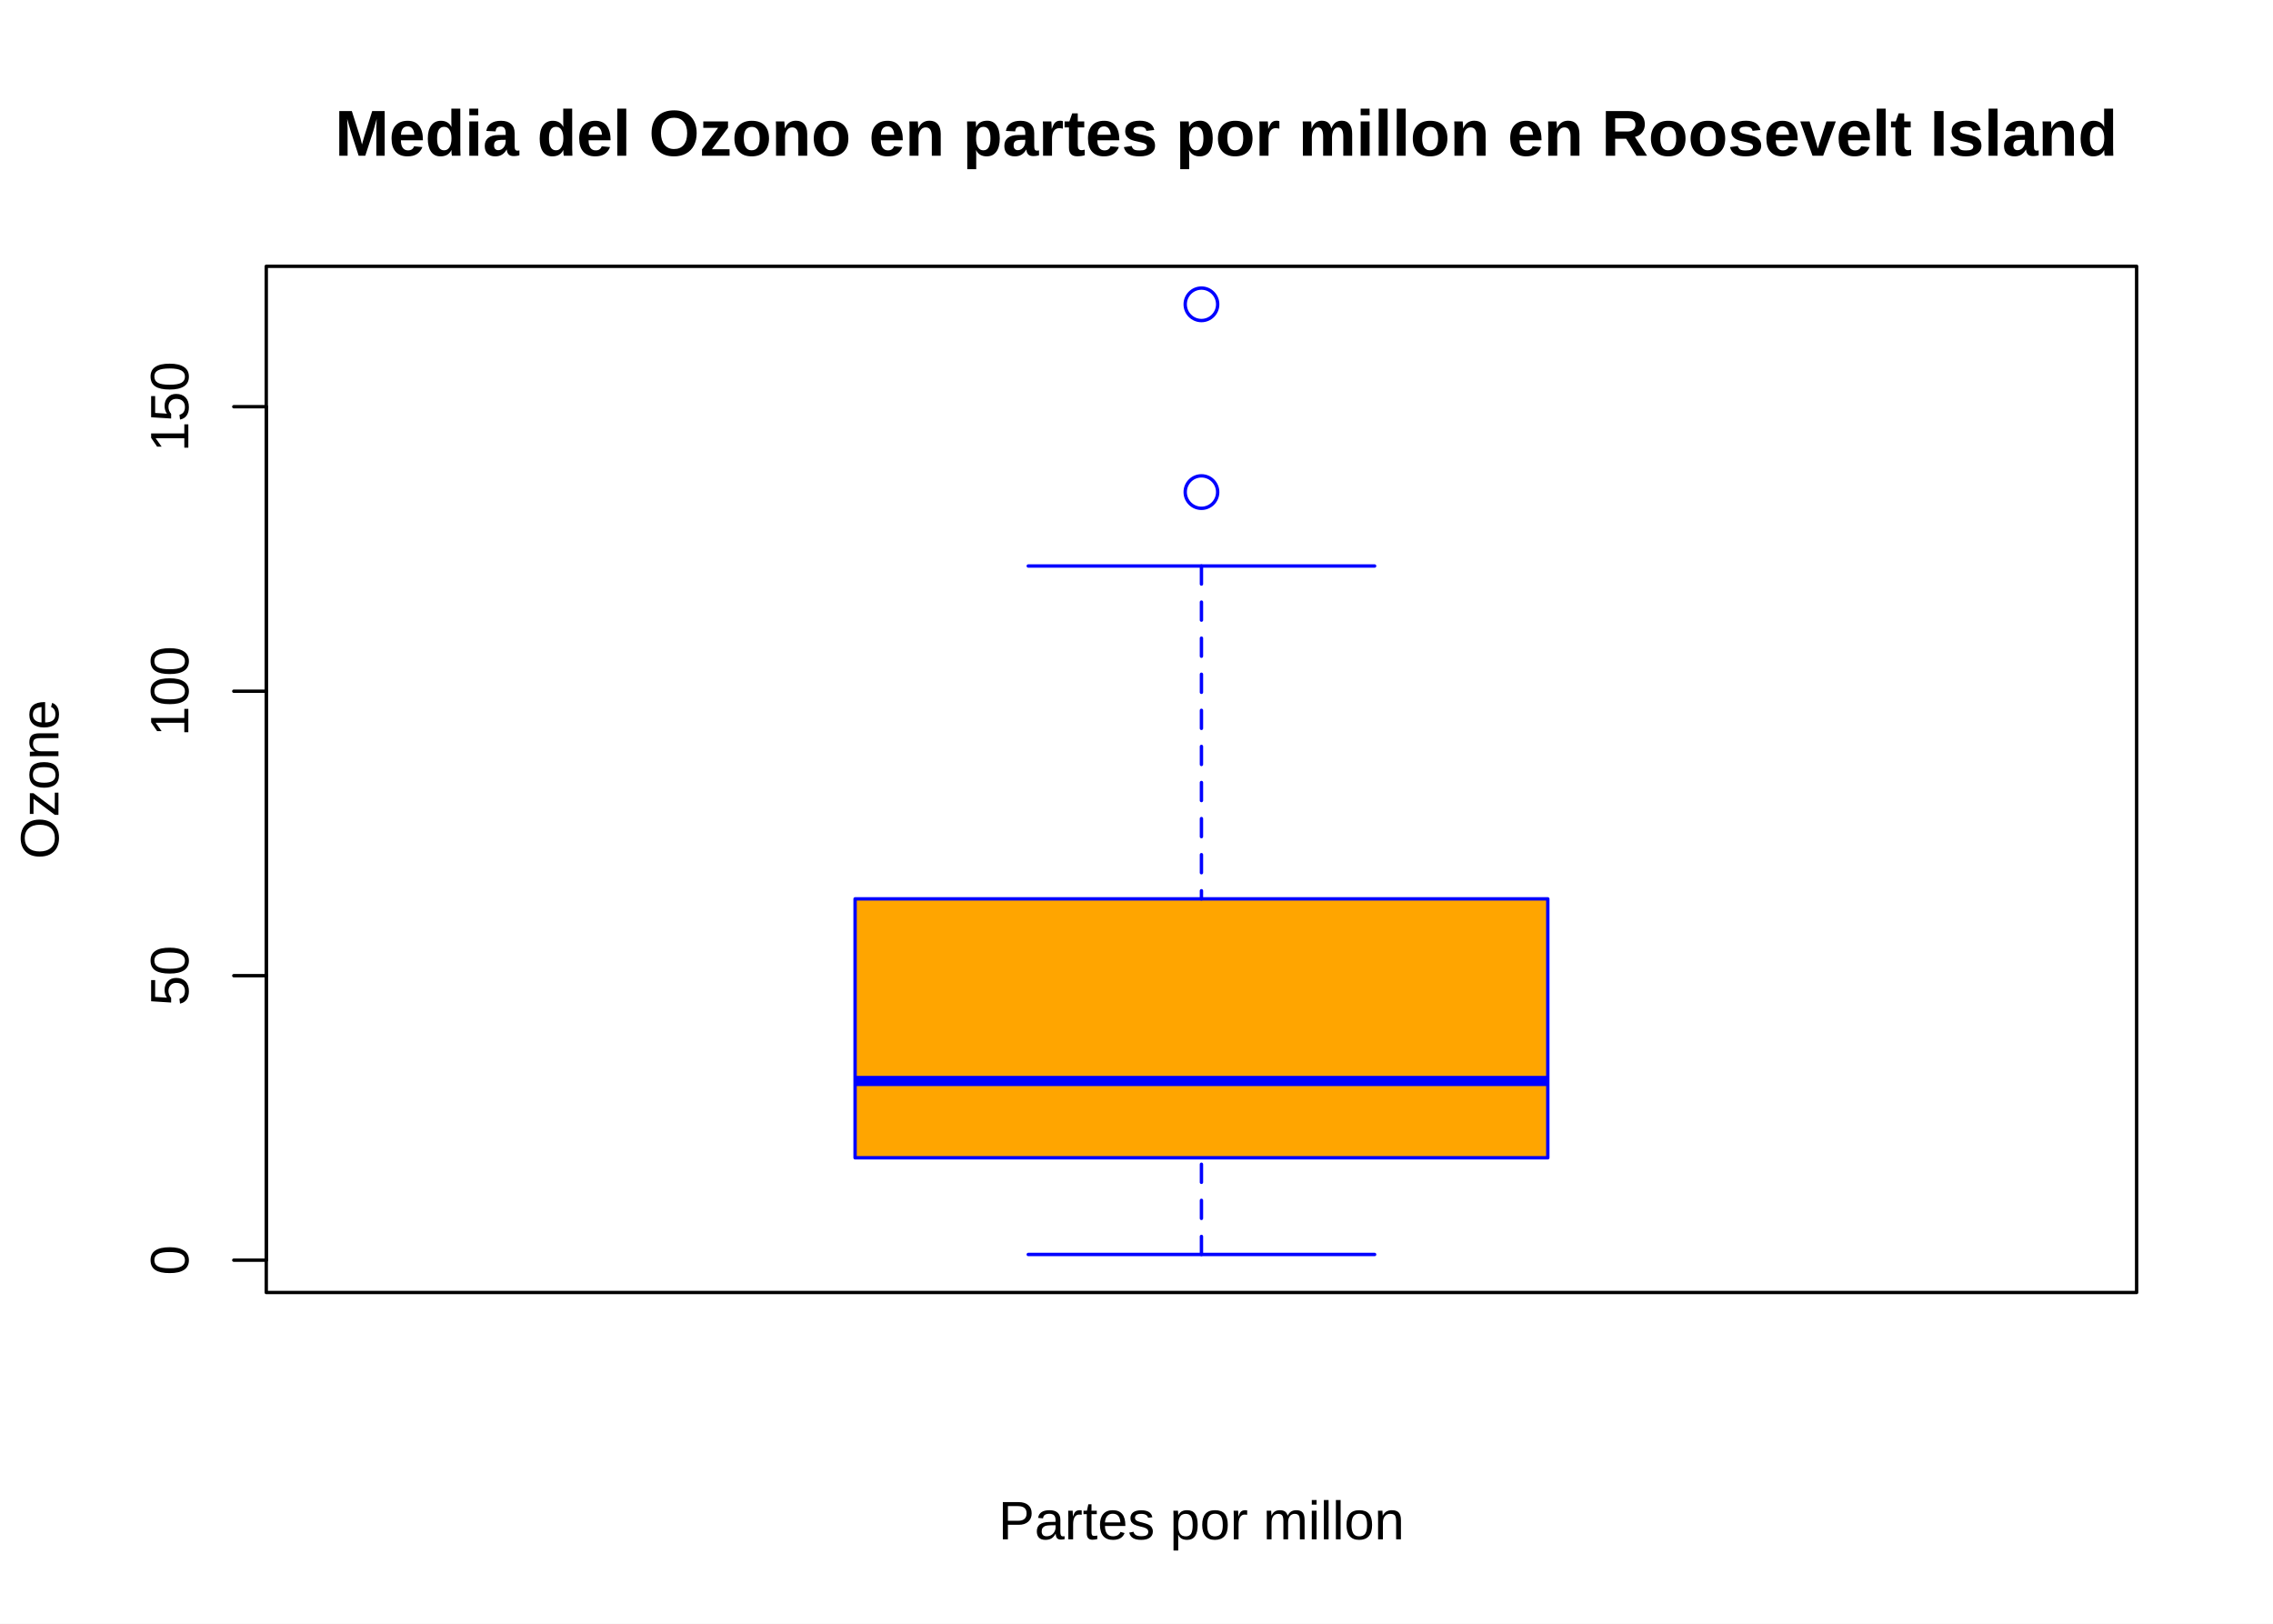
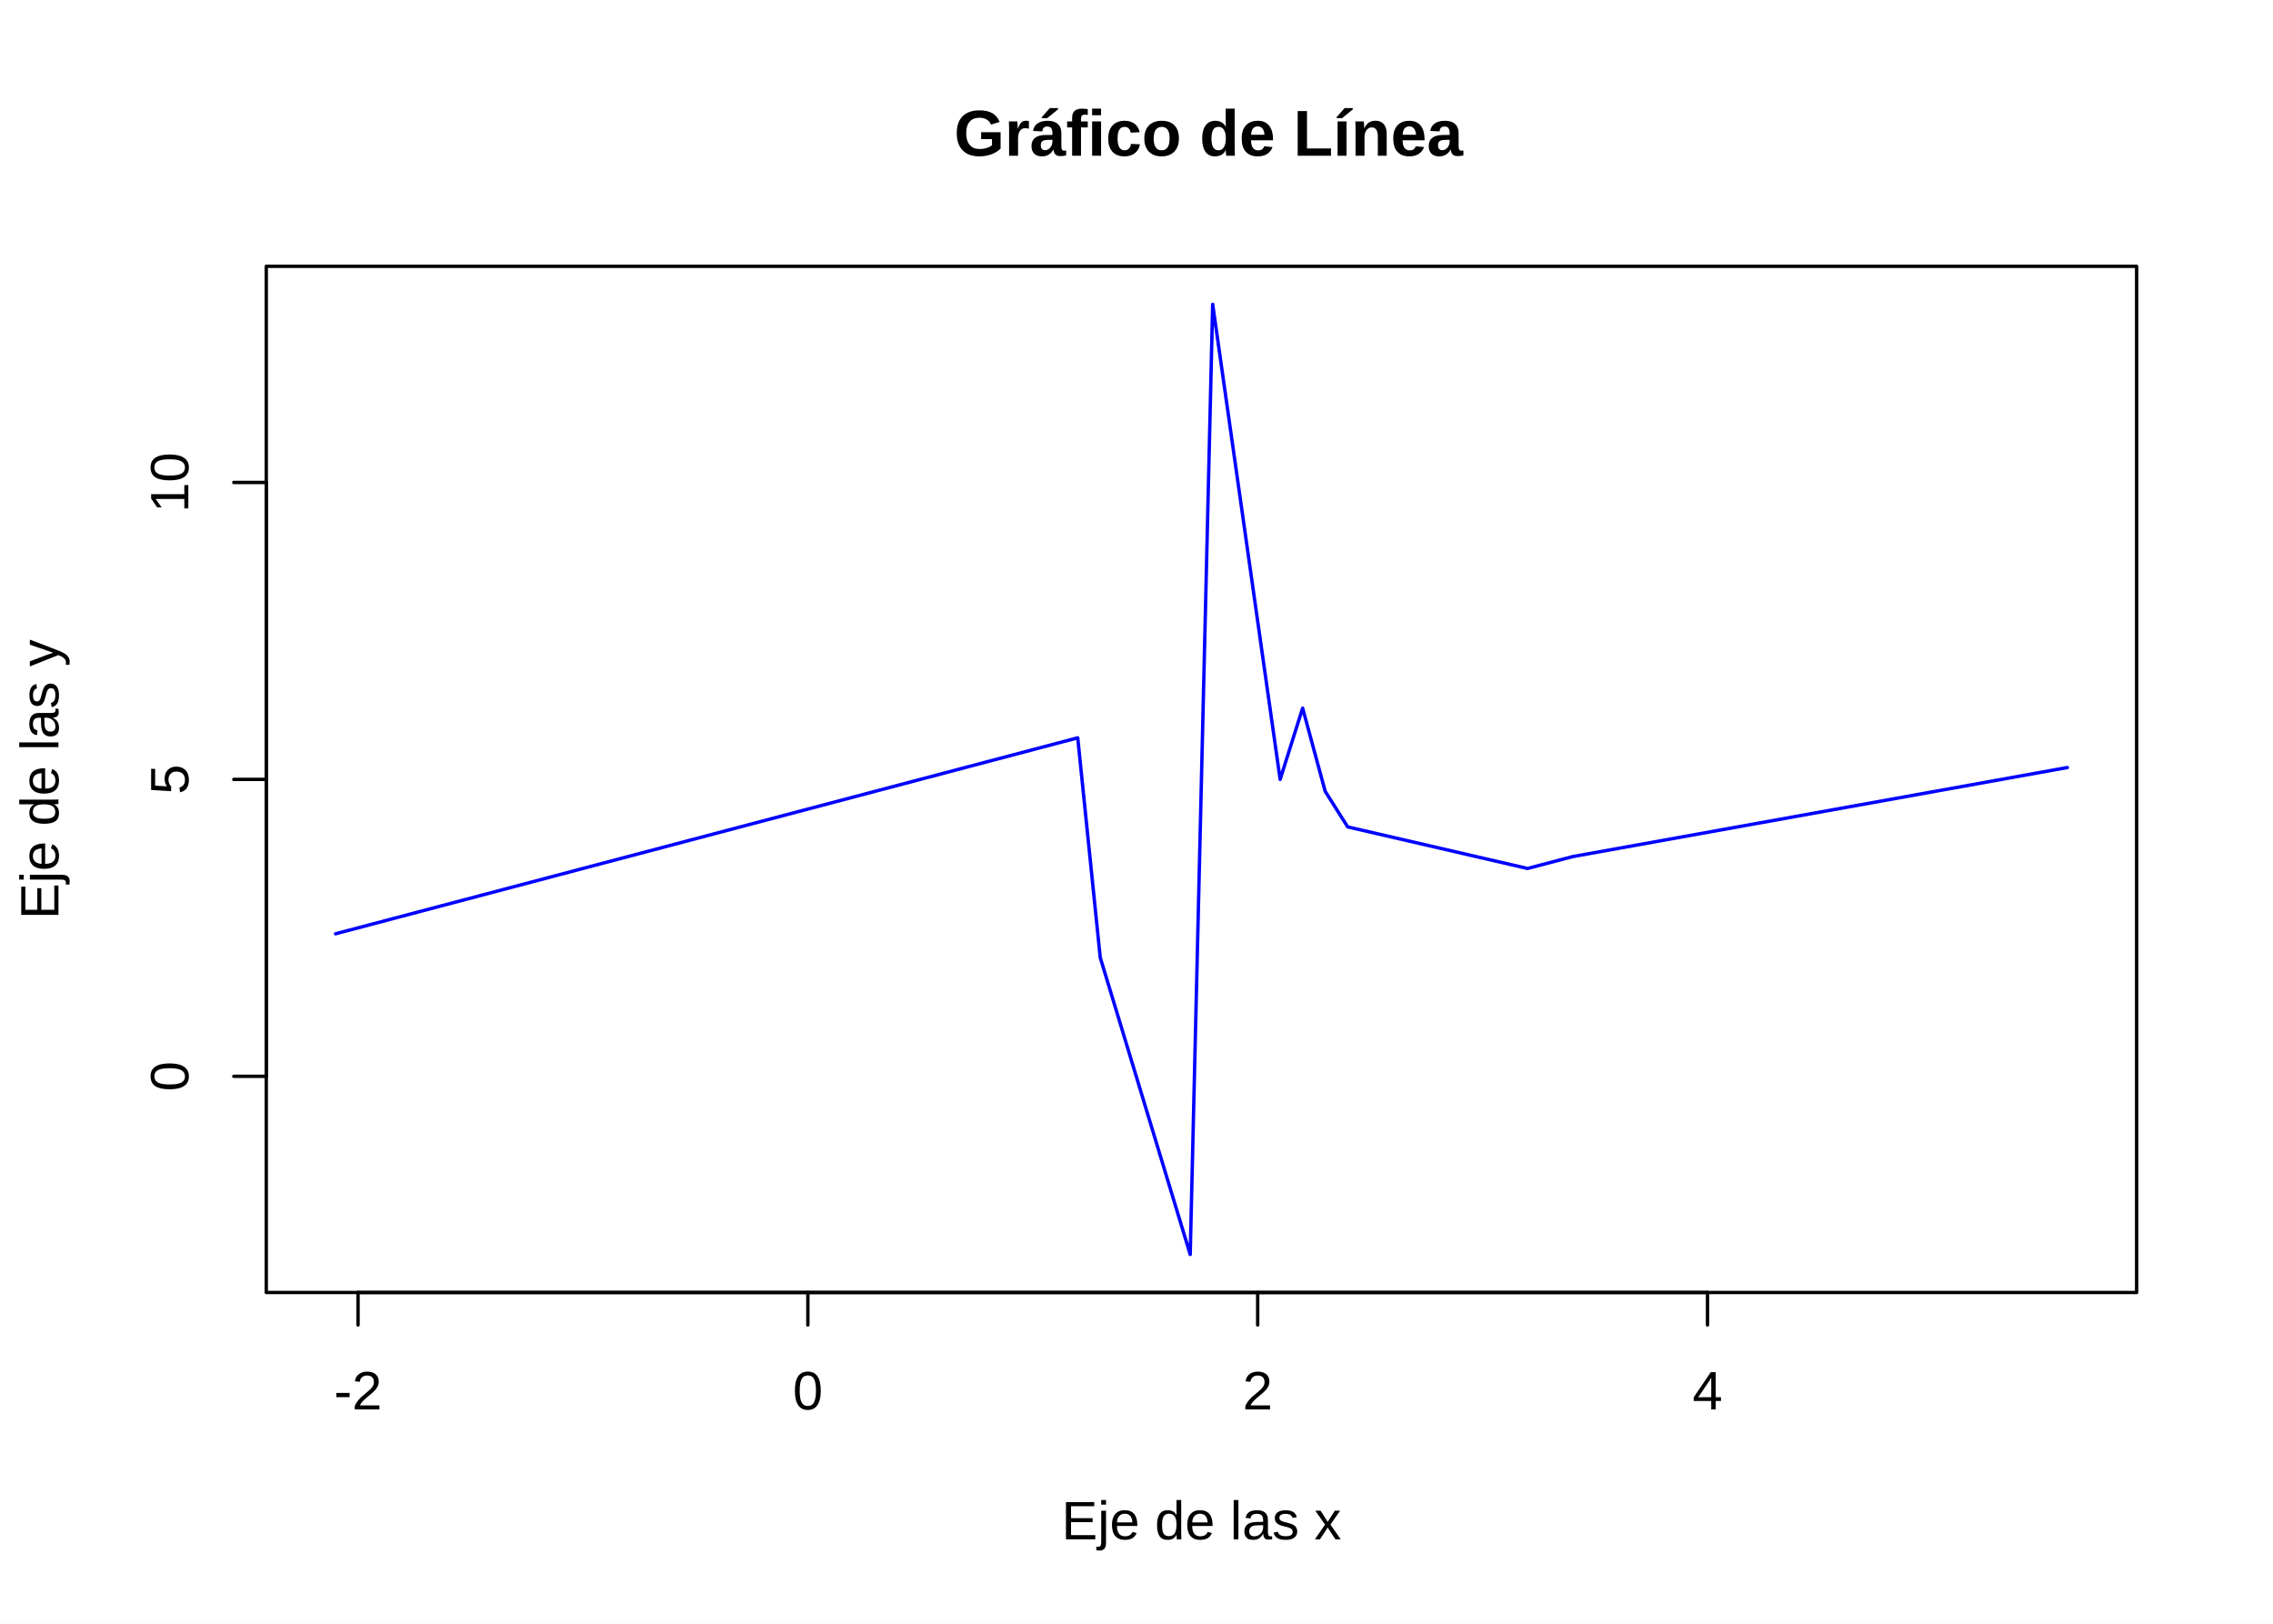
<svg xmlns="http://www.w3.org/2000/svg" viewBox="0 0 504.00 360.00">
  <defs>
    <style type="text/css">
    line, polyline, path, rect, circle {
      fill: none;
      stroke: #000000;
      stroke-linecap: round;
      stroke-linejoin: round;
      stroke-miterlimit: 10.00;
    }
  </style>
  </defs>
  <rect width="100%" height="100%" style="stroke: none; fill: #FFFFFF;" />
  <defs>
    <clipPath id="cpNTkuMDR8NDczLjc2fDI4Ni41Nnw1OS4wNA==">
      <rect x="59.04" y="59.04" width="414.72" height="227.52" />
    </clipPath>
  </defs>
-   <polyline points="189.60,256.69 343.20,256.69 343.20,199.29 189.60,199.29 " style="stroke-width: 0.75; stroke: none; fill: #FFA500;" clip-path="url(#cpNTkuMDR8NDczLjc2fDI4Ni41Nnw1OS4wNA==)" />
-   <line x1="189.60" y1="239.66" x2="343.20" y2="239.66" style="stroke-width: 2.25; stroke: #0000FF; stroke-linecap: butt;" clip-path="url(#cpNTkuMDR8NDczLjc2fDI4Ni41Nnw1OS4wNA==)" />
-   <line x1="266.40" y1="278.13" x2="266.40" y2="256.69" style="stroke-width: 0.75; stroke: #0000FF; stroke-dasharray: 4.00,4.00;" clip-path="url(#cpNTkuMDR8NDczLjc2fDI4Ni41Nnw1OS4wNA==)" />
-   <line x1="266.40" y1="125.49" x2="266.40" y2="199.29" style="stroke-width: 0.75; stroke: #0000FF; stroke-dasharray: 4.00,4.00;" clip-path="url(#cpNTkuMDR8NDczLjc2fDI4Ni41Nnw1OS4wNA==)" />
-   <line x1="228.00" y1="278.13" x2="304.80" y2="278.13" style="stroke-width: 0.75; stroke: #0000FF;" clip-path="url(#cpNTkuMDR8NDczLjc2fDI4Ni41Nnw1OS4wNA==)" />
-   <line x1="228.00" y1="125.49" x2="304.80" y2="125.49" style="stroke-width: 0.75; stroke: #0000FF;" clip-path="url(#cpNTkuMDR8NDczLjc2fDI4Ni41Nnw1OS4wNA==)" />
-   <polyline points="189.60,256.69 343.20,256.69 343.20,199.29 189.60,199.29 189.60,256.69 " style="stroke-width: 0.75; stroke: #0000FF;" clip-path="url(#cpNTkuMDR8NDczLjc2fDI4Ni41Nnw1OS4wNA==)" />
-   <circle cx="266.40" cy="109.10" r="2.70pt" style="stroke-width: 0.75; stroke: #0000FF;" clip-path="url(#cpNTkuMDR8NDczLjc2fDI4Ni41Nnw1OS4wNA==)" />
-   <circle cx="266.40" cy="67.47" r="2.70pt" style="stroke-width: 0.75; stroke: #0000FF;" clip-path="url(#cpNTkuMDR8NDczLjc2fDI4Ni41Nnw1OS4wNA==)" />
+   <polyline points="74.40,207.03 238.97,163.58 243.96,212.30 263.91,278.13 268.89,67.47 283.85,172.80 288.84,157.00 293.83,175.43 298.82,183.33 338.71,192.55 348.69,189.92 458.40,170.17 " style="stroke-width: 0.75; stroke: #0000FF;" clip-path="url(#cpNTkuMDR8NDczLjc2fDI4Ni41Nnw1OS4wNA==)" />
  <defs>
    <clipPath id="cpMHw1MDR8MzYwfDA=">
      <rect x="0.00" y="0.00" width="504.00" height="360.00" />
    </clipPath>
  </defs>
-   <line x1="59.04" y1="279.39" x2="59.04" y2="90.17" style="stroke-width: 0.75;" clip-path="url(#cpMHw1MDR8MzYwfDA=)" />
-   <line x1="59.04" y1="279.39" x2="51.84" y2="279.39" style="stroke-width: 0.75;" clip-path="url(#cpMHw1MDR8MzYwfDA=)" />
-   <line x1="59.04" y1="216.32" x2="51.84" y2="216.32" style="stroke-width: 0.75;" clip-path="url(#cpMHw1MDR8MzYwfDA=)" />
-   <line x1="59.04" y1="153.25" x2="51.84" y2="153.25" style="stroke-width: 0.75;" clip-path="url(#cpMHw1MDR8MzYwfDA=)" />
-   <line x1="59.04" y1="90.17" x2="51.84" y2="90.17" style="stroke-width: 0.75;" clip-path="url(#cpMHw1MDR8MzYwfDA=)" />
+   <line x1="79.39" y1="286.56" x2="378.61" y2="286.56" style="stroke-width: 0.75;" clip-path="url(#cpMHw1MDR8MzYwfDA=)" />
+   <line x1="79.39" y1="286.56" x2="79.39" y2="293.76" style="stroke-width: 0.75;" clip-path="url(#cpMHw1MDR8MzYwfDA=)" />
+   <line x1="179.13" y1="286.56" x2="179.13" y2="293.76" style="stroke-width: 0.75;" clip-path="url(#cpMHw1MDR8MzYwfDA=)" />
+   <line x1="278.87" y1="286.56" x2="278.87" y2="293.76" style="stroke-width: 0.75;" clip-path="url(#cpMHw1MDR8MzYwfDA=)" />
+   <line x1="378.61" y1="286.56" x2="378.61" y2="293.76" style="stroke-width: 0.75;" clip-path="url(#cpMHw1MDR8MzYwfDA=)" />
  <g clip-path="url(#cpMHw1MDR8MzYwfDA=)">
-     <text transform="translate(41.76,282.73) rotate(-90)" style="font-size: 12.00px; font-family: Arial;" textLength="6.67px" lengthAdjust="spacingAndGlyphs">0</text>
+     <text x="74.05" y="312.48" style="font-size: 12.00px; font-family: Arial;" textLength="10.67px" lengthAdjust="spacingAndGlyphs">-2</text>
  </g>
  <g clip-path="url(#cpMHw1MDR8MzYwfDA=)">
-     <text transform="translate(41.76,222.99) rotate(-90)" style="font-size: 12.00px; font-family: Arial;" textLength="13.35px" lengthAdjust="spacingAndGlyphs">50</text>
+     <text x="175.79" y="312.48" style="font-size: 12.00px; font-family: Arial;" textLength="6.67px" lengthAdjust="spacingAndGlyphs">0</text>
  </g>
  <g clip-path="url(#cpMHw1MDR8MzYwfDA=)">
-     <text transform="translate(41.76,163.26) rotate(-90)" style="font-size: 12.00px; font-family: Arial;" textLength="20.02px" lengthAdjust="spacingAndGlyphs">100</text>
+     <text x="275.53" y="312.48" style="font-size: 12.00px; font-family: Arial;" textLength="6.67px" lengthAdjust="spacingAndGlyphs">2</text>
  </g>
  <g clip-path="url(#cpMHw1MDR8MzYwfDA=)">
-     <text transform="translate(41.76,100.18) rotate(-90)" style="font-size: 12.00px; font-family: Arial;" textLength="20.02px" lengthAdjust="spacingAndGlyphs">150</text>
+     <text x="375.27" y="312.48" style="font-size: 12.00px; font-family: Arial;" textLength="6.67px" lengthAdjust="spacingAndGlyphs">4</text>
+   </g>
+   <line x1="59.04" y1="238.63" x2="59.04" y2="106.97" style="stroke-width: 0.75;" clip-path="url(#cpMHw1MDR8MzYwfDA=)" />
+   <line x1="59.04" y1="238.63" x2="51.84" y2="238.63" style="stroke-width: 0.75;" clip-path="url(#cpMHw1MDR8MzYwfDA=)" />
+   <line x1="59.04" y1="172.80" x2="51.84" y2="172.80" style="stroke-width: 0.75;" clip-path="url(#cpMHw1MDR8MzYwfDA=)" />
+   <line x1="59.04" y1="106.97" x2="51.84" y2="106.97" style="stroke-width: 0.75;" clip-path="url(#cpMHw1MDR8MzYwfDA=)" />
+   <g clip-path="url(#cpMHw1MDR8MzYwfDA=)">
+     <text transform="translate(41.76,241.97) rotate(-90)" style="font-size: 12.00px; font-family: Arial;" textLength="6.67px" lengthAdjust="spacingAndGlyphs">0</text>
  </g>
  <g clip-path="url(#cpMHw1MDR8MzYwfDA=)">
-     <text x="74.26" y="34.53" style="font-size: 14.40px; font-weight: bold; font-family: Arial;" textLength="384.29px" lengthAdjust="spacingAndGlyphs">Media del Ozono en partes por millon en Roosevelt Island</text>
+     <text transform="translate(41.76,176.14) rotate(-90)" style="font-size: 12.00px; font-family: Arial;" textLength="6.67px" lengthAdjust="spacingAndGlyphs">5</text>
  </g>
  <g clip-path="url(#cpMHw1MDR8MzYwfDA=)">
-     <text x="221.38" y="341.28" style="font-size: 12.00px; font-family: Arial;" textLength="90.04px" lengthAdjust="spacingAndGlyphs">Partes por millon</text>
+     <text transform="translate(41.76,113.64) rotate(-90)" style="font-size: 12.00px; font-family: Arial;" textLength="13.35px" lengthAdjust="spacingAndGlyphs">10</text>
+   </g>
+   <polyline points="59.04,286.56 473.76,286.56 473.76,59.04 59.04,59.04 59.04,286.56 " style="stroke-width: 0.75;" clip-path="url(#cpMHw1MDR8MzYwfDA=)" />
+   <g clip-path="url(#cpMHw1MDR8MzYwfDA=)">
+     <text x="211.55" y="34.53" style="font-size: 14.40px; font-weight: bold; font-family: Arial;" textLength="109.70px" lengthAdjust="spacingAndGlyphs">Gráfico de Línea</text>
  </g>
  <g clip-path="url(#cpMHw1MDR8MzYwfDA=)">
-     <text transform="translate(12.96,190.48) rotate(-90)" style="font-size: 12.00px; font-family: Arial;" textLength="35.36px" lengthAdjust="spacingAndGlyphs">Ozone</text>
+     <text x="235.38" y="341.28" style="font-size: 12.00px; font-family: Arial;" textLength="62.03px" lengthAdjust="spacingAndGlyphs">Eje de las x</text>
  </g>
-   <polyline points="59.04,286.56 473.76,286.56 473.76,59.04 59.04,59.04 59.04,286.56 " style="stroke-width: 0.75;" clip-path="url(#cpMHw1MDR8MzYwfDA=)" />
+   <g clip-path="url(#cpMHw1MDR8MzYwfDA=)">
+     <text transform="translate(12.96,203.82) rotate(-90)" style="font-size: 12.00px; font-family: Arial;" textLength="62.03px" lengthAdjust="spacingAndGlyphs">Eje de las y</text>
+   </g>
</svg>
